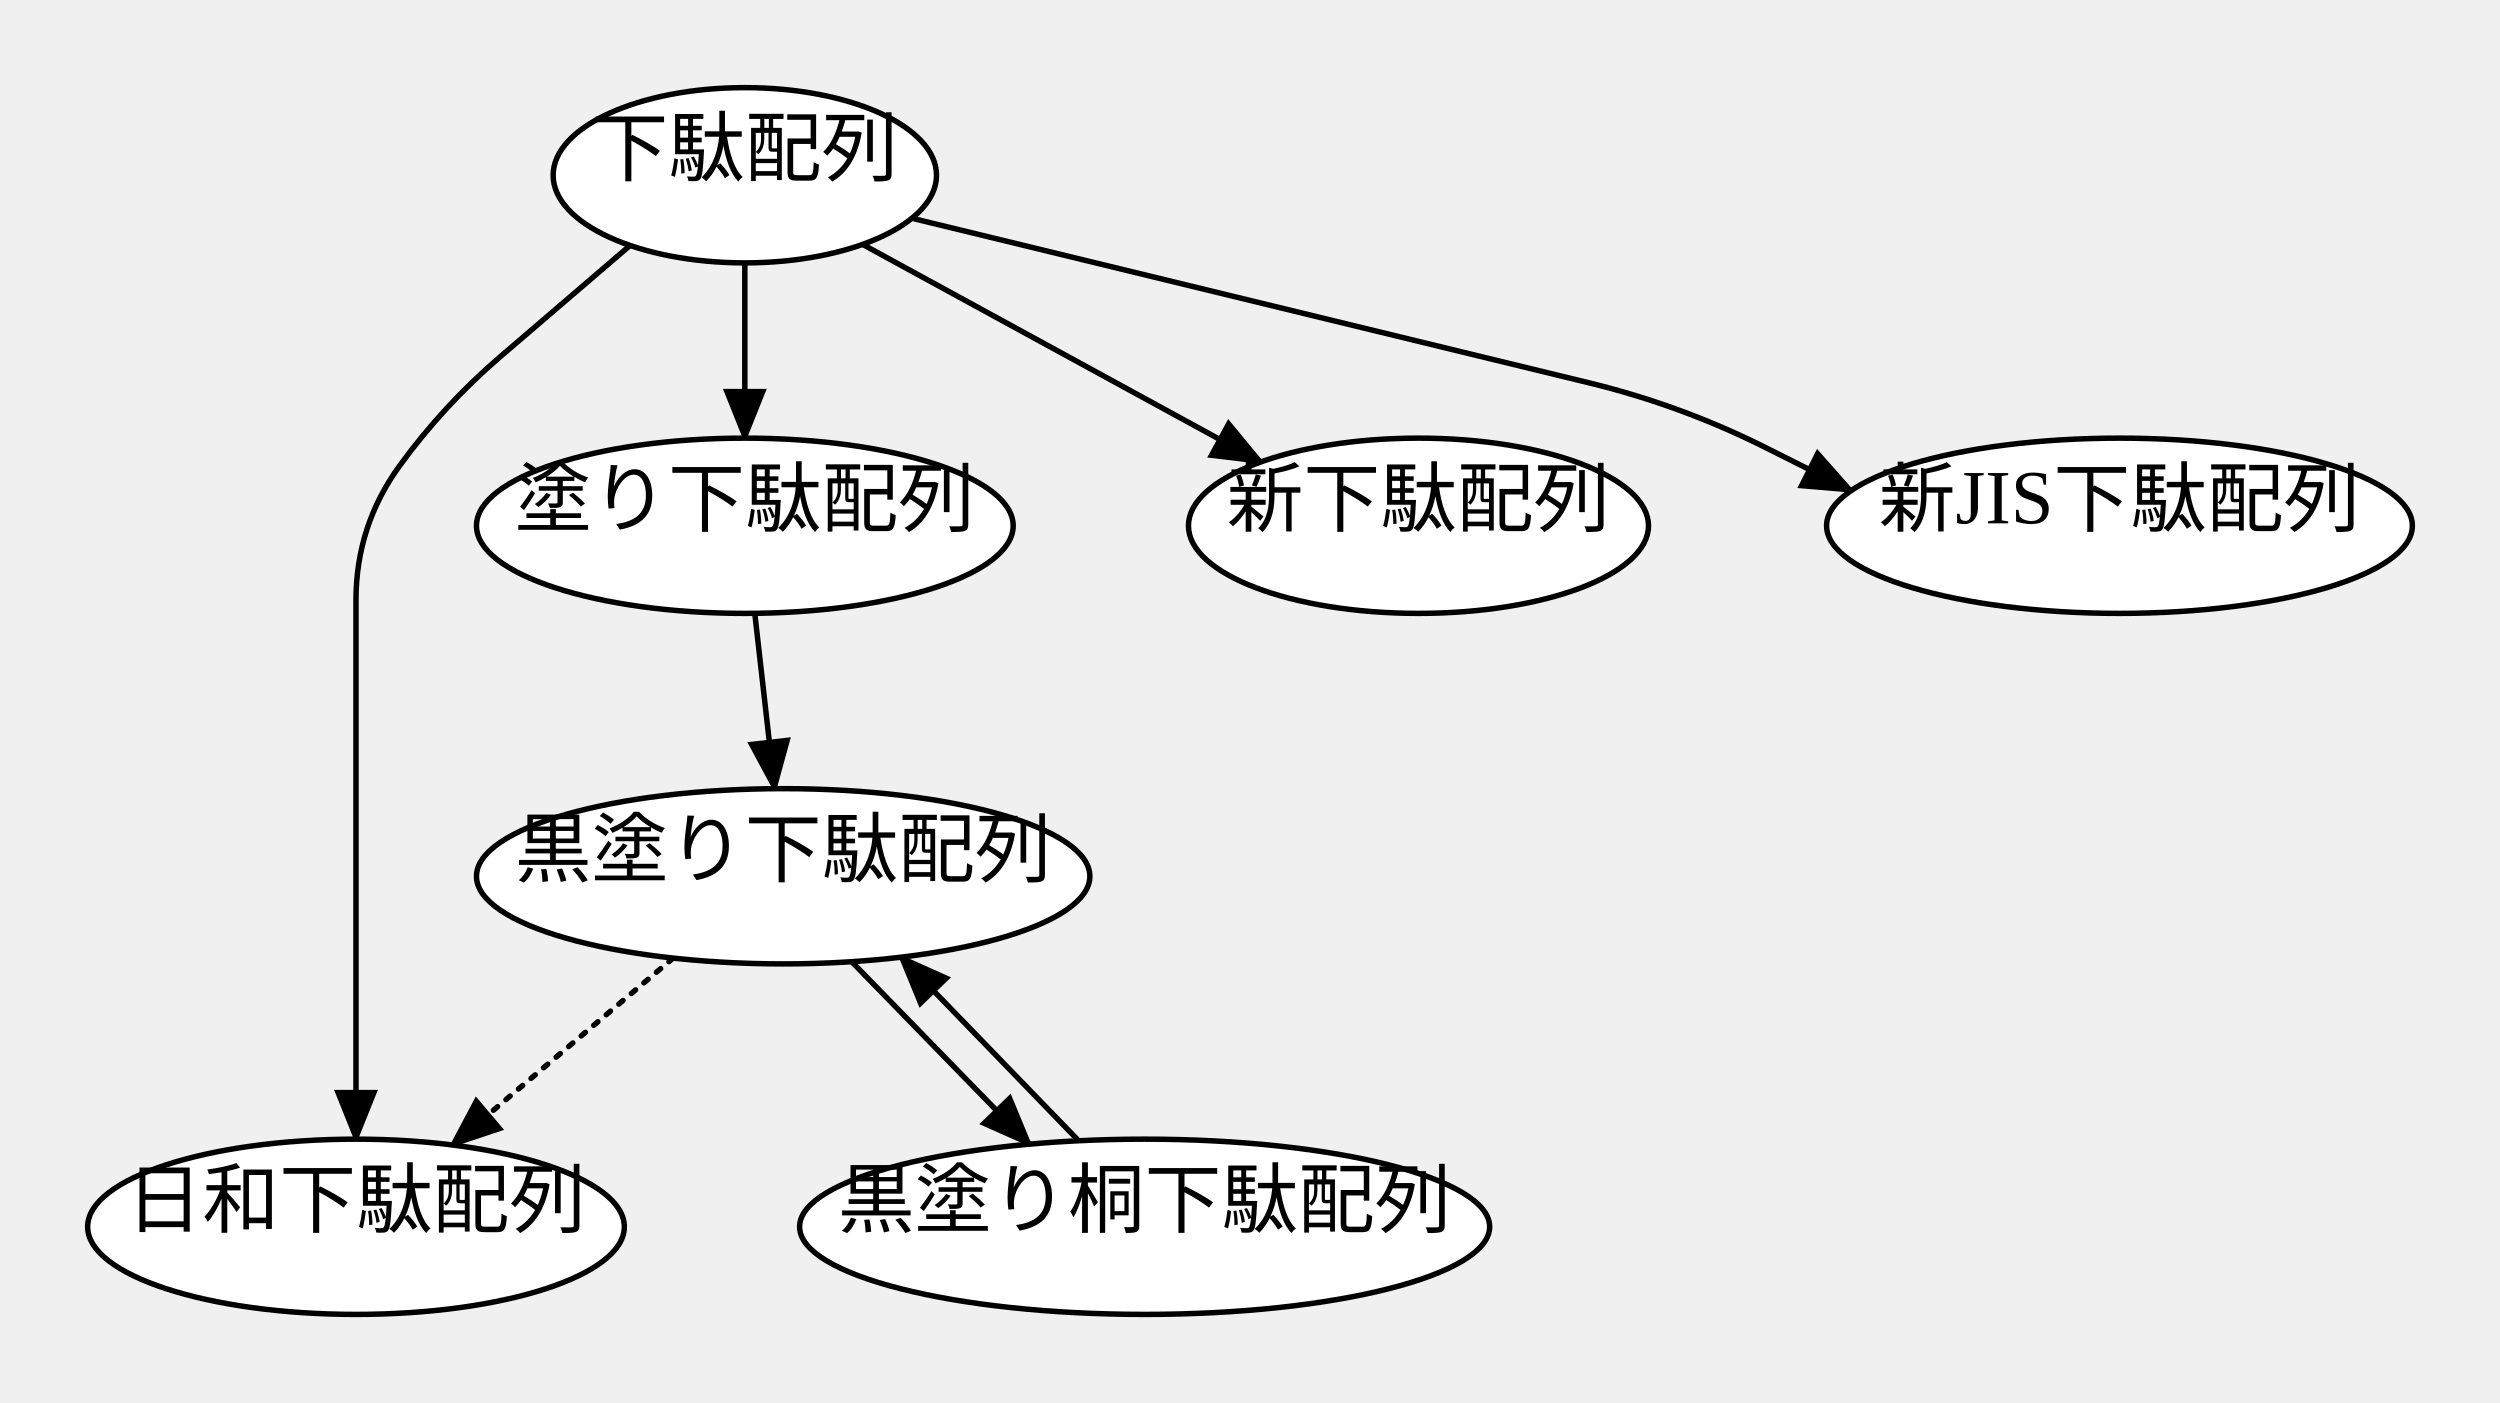
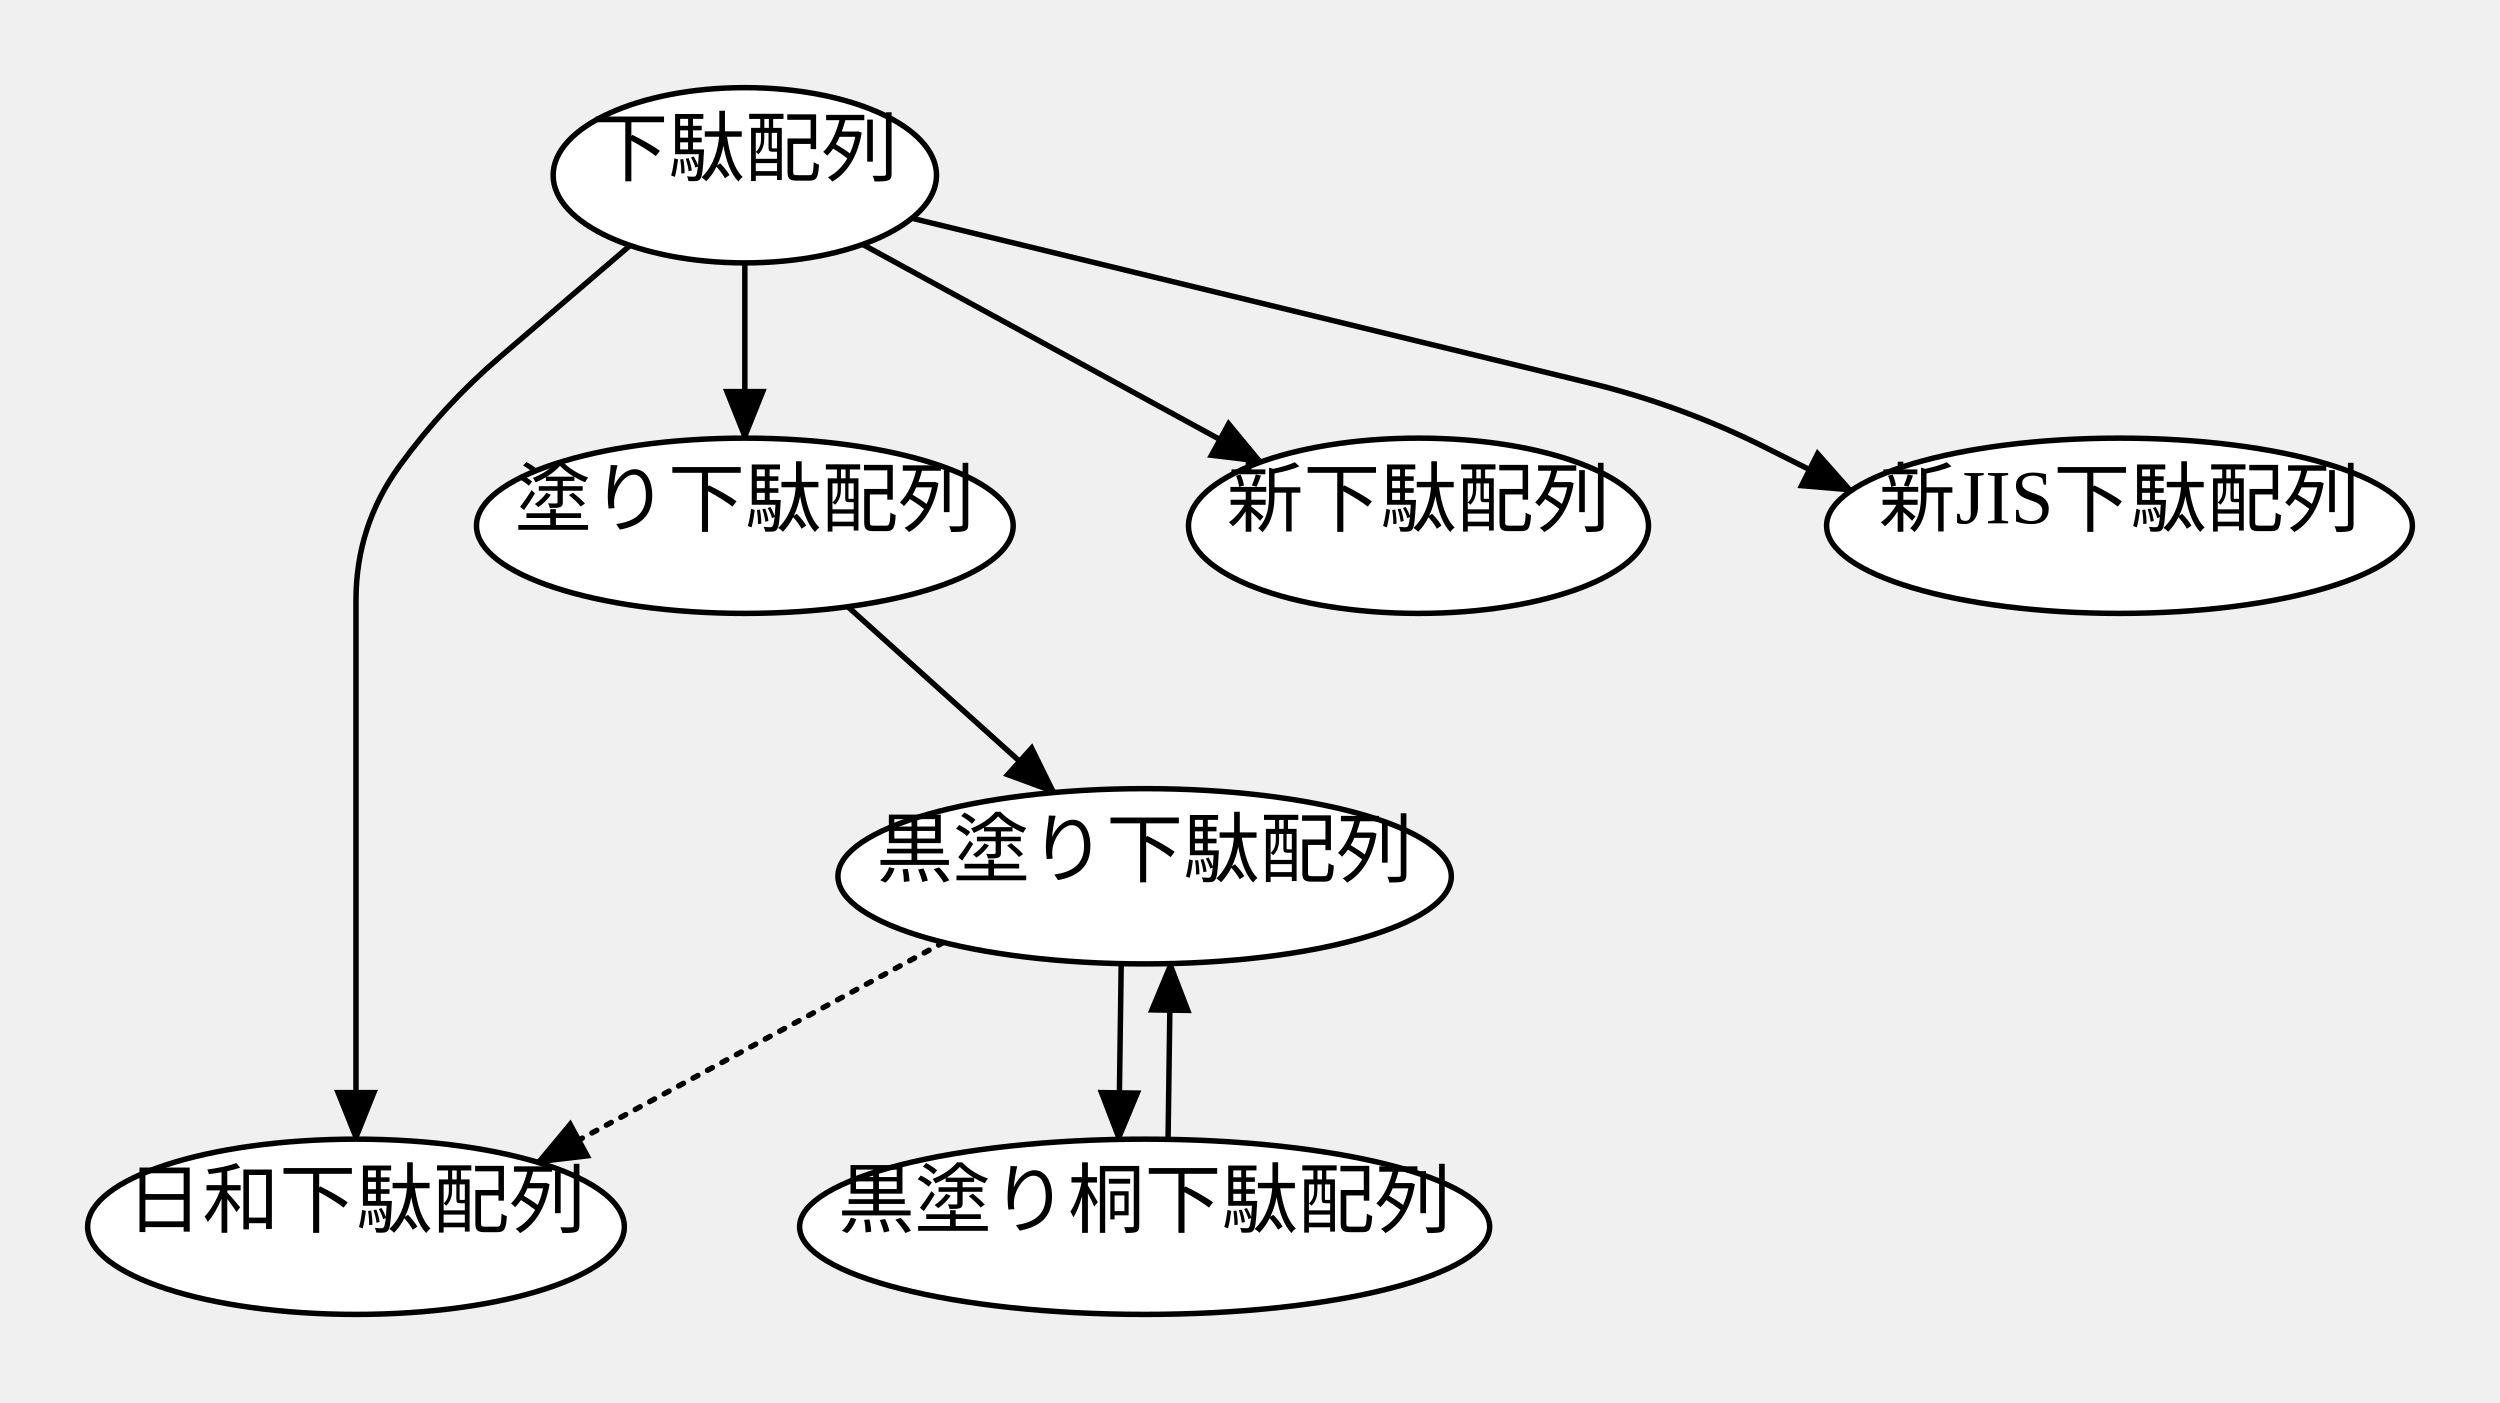
<svg xmlns="http://www.w3.org/2000/svg" width="456.48" height="256">
  <style type="text/css">
		.edge { fill: none; }
	</style>
  <defs>
    <marker id="normal" markerWidth="10" markerHeight="8" refX="9" refY="4" orient="auto-start-reverse" markerUnits="userSpaceOnUse">
      <path d="M0,0 L0,8 L10,4 z" fill="context-stroke" />
    </marker>
    <marker id="vee" markerWidth="10" markerHeight="8" refX="9" refY="4" orient="auto-start-reverse" markerUnits="userSpaceOnUse">
      <path d="M0,0 L10,4 L0,8 L3,4 z" fill="context-stroke" />
    </marker>
    <marker id="dot" markerWidth="8" markerHeight="8" refX="7" refY="4" orient="auto-start-reverse" markerUnits="userSpaceOnUse">
      <circle cx="4" cy="4" r="3.5" fill="context-stroke" />
    </marker>
    <marker id="odot" markerWidth="8" markerHeight="8" refX="7" refY="4" orient="auto-start-reverse" markerUnits="userSpaceOnUse">
      <circle cx="4" cy="4" r="3" fill="white" stroke="context-stroke" />
    </marker>
  </defs>
  <g>
    <path class="edge" marker-end="url(#normal)" stroke="#000000" stroke-width="1" d="M115.048,44.816 L91.327,65.148 Q81,74 73,85 L73,85 Q65,96 65,109.601 L65,136 Q65,160 65,184 L65,208 " />
    <path class="edge" marker-end="url(#normal)" stroke="#000000" stroke-width="1" d="M136,48 L136,80 " />
    <path class="edge" marker-end="url(#normal)" stroke="#000000" stroke-width="1" d="M166.5,39.848 L290.136,69.901 Q307,74 322.51,81.788 L338.02,89.576 " />
    <path class="edge" marker-end="url(#normal)" stroke="#000000" stroke-width="1" d="M157.5,44.625 L230.236,84.341 " />
-     <path class="edge" marker-end="url(#normal)" stroke="#000000" stroke-width="1" d="M137.815,111.989 L141.444,144.006 " />
-     <path class="edge" marker-end="url(#normal)" stroke="#000000" stroke-width="1" d="M155.514,175.595 L187.954,208.919 " />
-     <path class="edge" marker-end="url(#normal)" stroke="#000000" stroke-width="1" d="M196.954,208.295 L164.514,174.772 " />
-     <path class="edge" marker-end="url(#normal)" stroke="#000000" stroke-dasharray="1 2" stroke-linecap="round" stroke-width="1" d="M122.914,174.935 L82.594,209.067 " />
+     <path class="edge" marker-end="url(#normal)" stroke="#000000" stroke-width="1" d="M154.804,110.775 L192.505,144.71 " />
+     <path class="edge" marker-end="url(#normal)" stroke="#000000" stroke-width="1" d="M204.722,175.953 L204.278,208.045 " />
+     <path class="edge" marker-end="url(#normal)" stroke="#000000" stroke-width="1" d="M213.278,208.037 L213.722,175.943 " />
+     <path class="edge" marker-end="url(#normal)" stroke="#000000" stroke-dasharray="1 2" stroke-linecap="round" stroke-width="1" d="M172.266,172.077 L98.189,212.229 " />
    <ellipse cx="136" cy="32" rx="35" ry="16" class="node" fill="#FFFFFF" stroke="#000000" stroke-width="1" />
    <text text-anchor="middle" alignment-baseline="middle" x="136" y="32" font-size="14" fill="#000000">下駄配列</text>
    <ellipse cx="259" cy="96" rx="42" ry="16" class="node" fill="#FFFFFF" stroke="#000000" stroke-width="1" />
    <text text-anchor="middle" alignment-baseline="middle" x="259" y="96" font-size="14" fill="#000000">新下駄配列</text>
    <ellipse cx="65" cy="224" rx="49" ry="16" class="node" fill="#FFFFFF" stroke="#000000" stroke-width="1" />
    <text text-anchor="middle" alignment-baseline="middle" x="65" y="224" font-size="14" fill="#000000">日和下駄配列</text>
-     <ellipse cx="143" cy="160" rx="56" ry="16" class="node" fill="#FFFFFF" stroke="#000000" stroke-width="1" />
-     <text text-anchor="middle" alignment-baseline="middle" x="143" y="160" font-size="14" fill="#000000">黒塗り下駄配列</text>
+     <ellipse cx="209" cy="160" rx="56" ry="16" class="node" fill="#FFFFFF" stroke="#000000" stroke-width="1" />
+     <text text-anchor="middle" alignment-baseline="middle" x="209" y="160" font-size="14" fill="#000000">黒塗り下駄配列</text>
    <ellipse cx="209" cy="224" rx="63" ry="16" class="node" fill="#FFFFFF" stroke="#000000" stroke-width="1" />
    <text text-anchor="middle" alignment-baseline="middle" x="209" y="224" font-size="14" fill="#000000">黒塗り桐下駄配列</text>
    <ellipse cx="136" cy="96" rx="49" ry="16" class="node" fill="#FFFFFF" stroke="#000000" stroke-width="1" />
    <text text-anchor="middle" alignment-baseline="middle" x="136" y="96" font-size="14" fill="#000000">塗り下駄配列</text>
    <ellipse cx="387" cy="96" rx="53.48" ry="16" class="node" fill="#FFFFFF" stroke="#000000" stroke-width="1" />
    <text text-anchor="middle" alignment-baseline="middle" x="387" y="96" font-size="14" fill="#000000">新JIS下駄配列</text>
  </g>
</svg>
